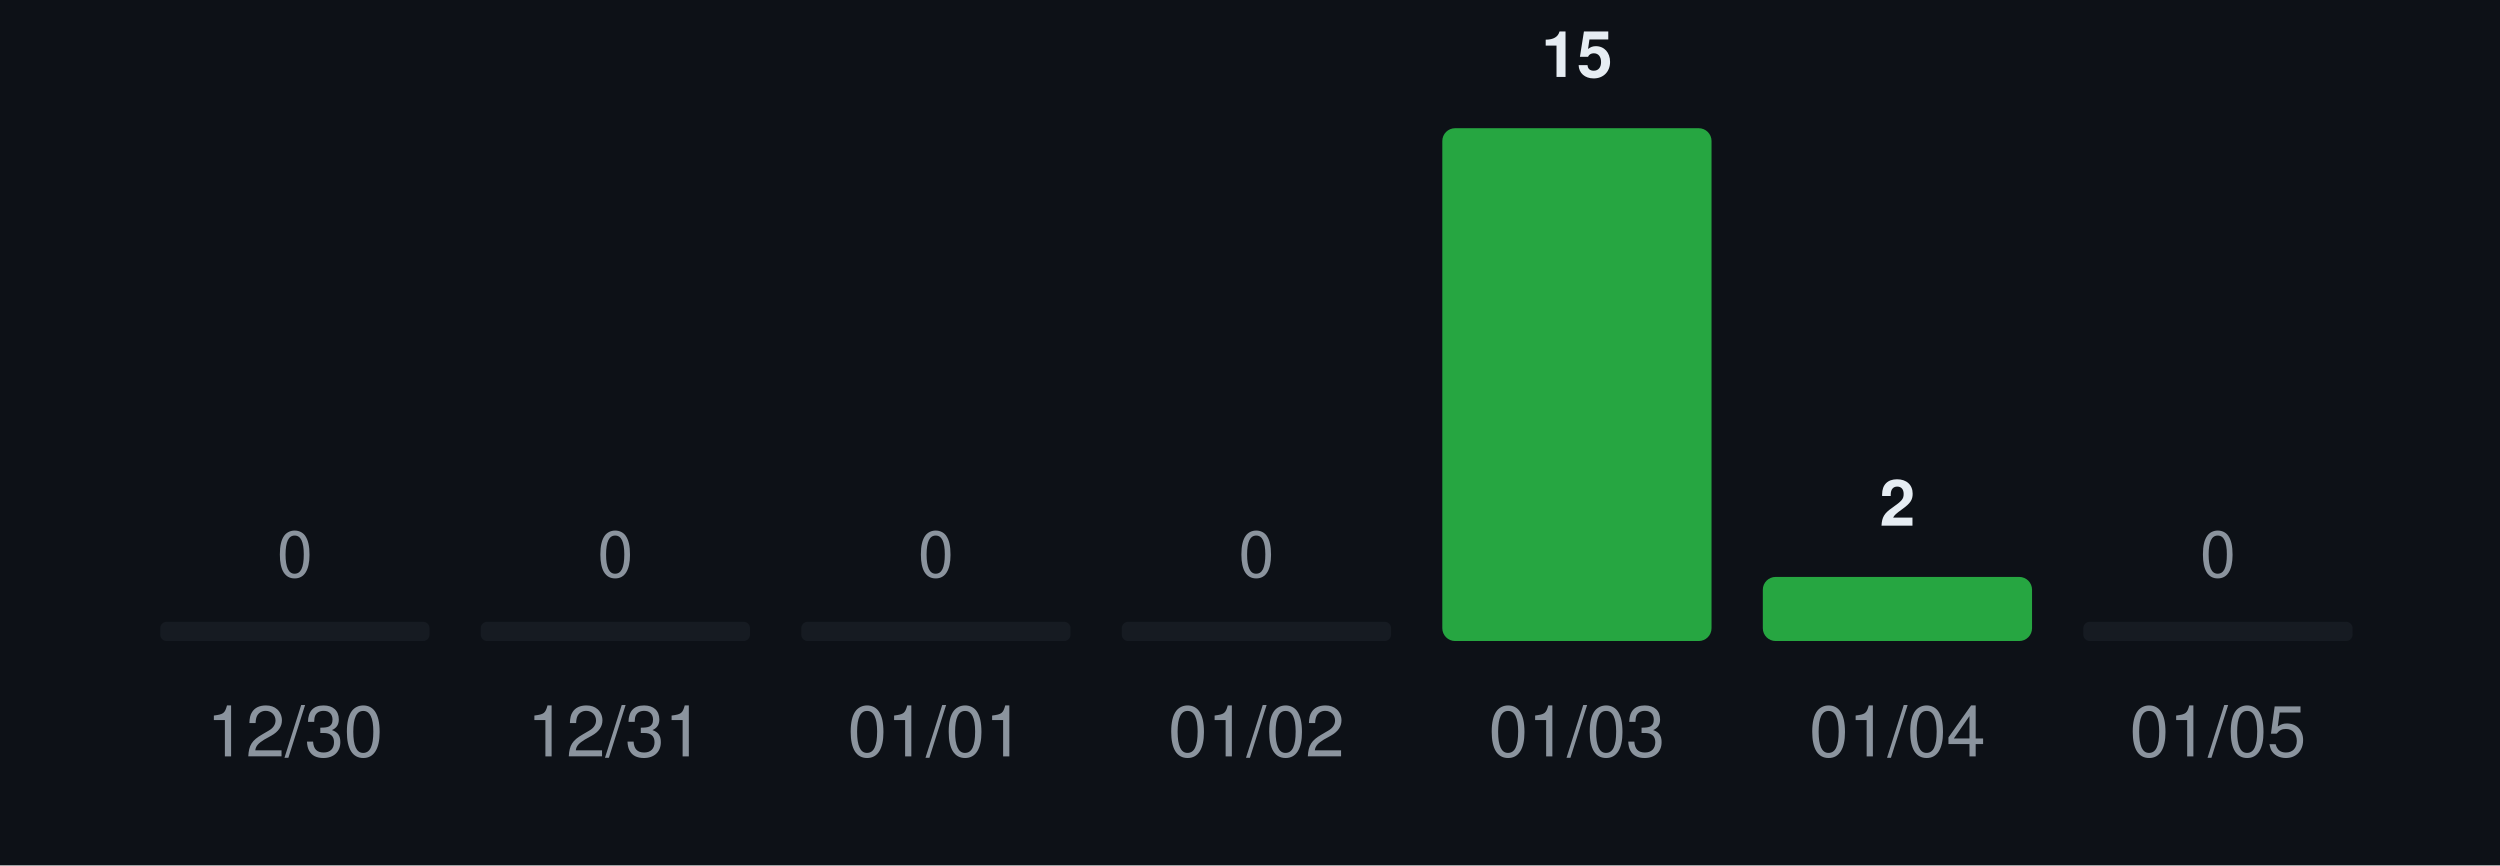
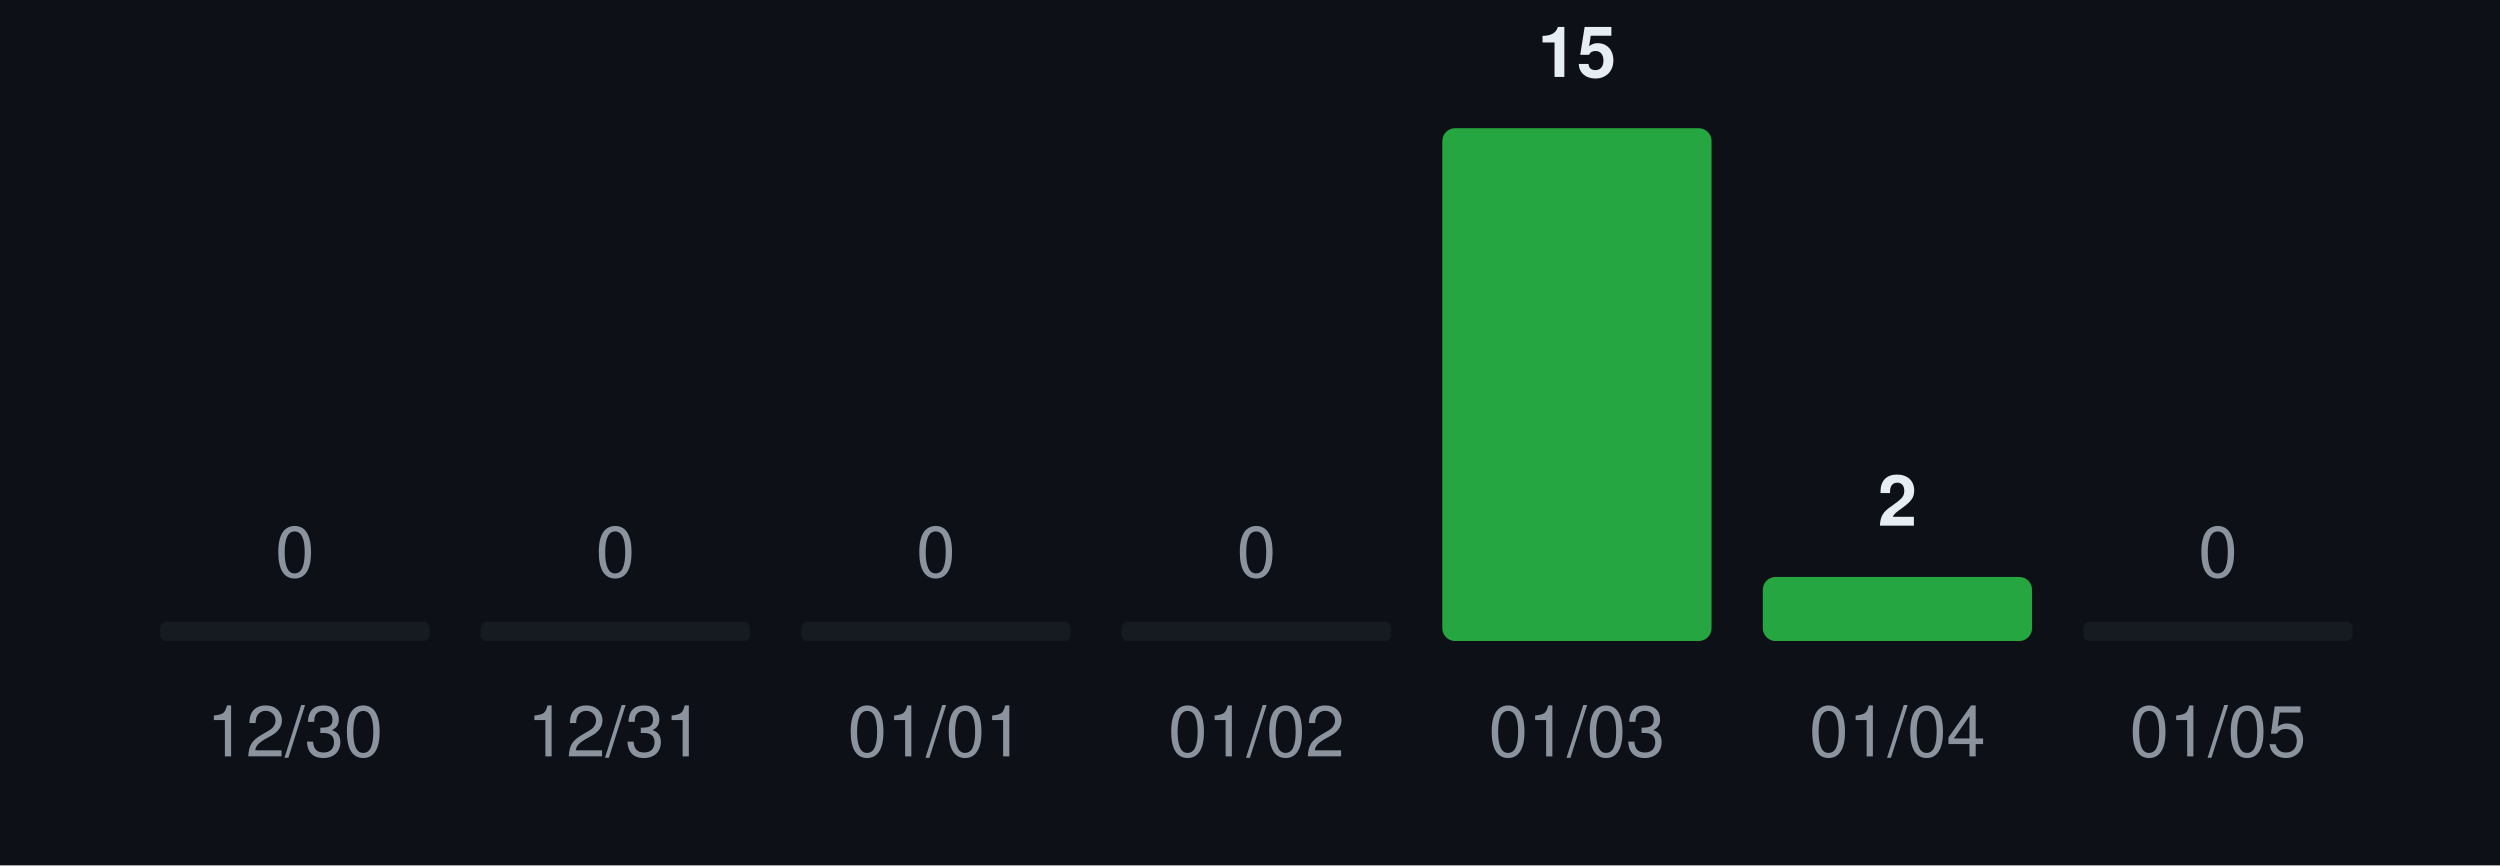
<svg xmlns="http://www.w3.org/2000/svg" width="390" height="135" viewBox="0 0 390 135">
  <rect width="390" height="135" fill="#0d1117" />
  <g transform="translate(25, 20)">
-     <text x="21.0" y="70" fill="#8b949e" font-size="10" text-anchor="middle" font-family="-apple-system, BlinkMacSystemFont, Segoe UI, Helvetica, Arial, sans-serif">0</text>
+     <text x="21.0" y="70" fill="#8b949e" font-size="11" text-anchor="middle" font-family="-apple-system, BlinkMacSystemFont, Segoe UI, Helvetica, Arial, sans-serif">0</text>
    <rect x="0" y="77" width="42" height="3" fill="#161b22" rx="1" ry="1" />
    <text x="21.0" y="98" fill="#8b949e" font-size="11" text-anchor="middle" font-family="-apple-system, BlinkMacSystemFont, Segoe UI, Helvetica, Arial, sans-serif">12/30</text>
-     <text x="71.0" y="70" fill="#8b949e" font-size="10" text-anchor="middle" font-family="-apple-system, BlinkMacSystemFont, Segoe UI, Helvetica, Arial, sans-serif">0</text>
+     <text x="71.0" y="70" fill="#8b949e" font-size="11" text-anchor="middle" font-family="-apple-system, BlinkMacSystemFont, Segoe UI, Helvetica, Arial, sans-serif">0</text>
    <rect x="50" y="77" width="42" height="3" fill="#161b22" rx="1" ry="1" />
    <text x="71.0" y="98" fill="#8b949e" font-size="11" text-anchor="middle" font-family="-apple-system, BlinkMacSystemFont, Segoe UI, Helvetica, Arial, sans-serif">12/31</text>
-     <text x="121.0" y="70" fill="#8b949e" font-size="10" text-anchor="middle" font-family="-apple-system, BlinkMacSystemFont, Segoe UI, Helvetica, Arial, sans-serif">0</text>
+     <text x="121.0" y="70" fill="#8b949e" font-size="11" text-anchor="middle" font-family="-apple-system, BlinkMacSystemFont, Segoe UI, Helvetica, Arial, sans-serif">0</text>
    <rect x="100" y="77" width="42" height="3" fill="#161b22" rx="1" ry="1" />
    <text x="121.0" y="98" fill="#8b949e" font-size="11" text-anchor="middle" font-family="-apple-system, BlinkMacSystemFont, Segoe UI, Helvetica, Arial, sans-serif">01/01</text>
-     <text x="171.0" y="70" fill="#8b949e" font-size="10" text-anchor="middle" font-family="-apple-system, BlinkMacSystemFont, Segoe UI, Helvetica, Arial, sans-serif">0</text>
+     <text x="171.0" y="70" fill="#8b949e" font-size="11" text-anchor="middle" font-family="-apple-system, BlinkMacSystemFont, Segoe UI, Helvetica, Arial, sans-serif">0</text>
    <rect x="150" y="77" width="42" height="3" fill="#161b22" rx="1" ry="1" />
    <text x="171.0" y="98" fill="#8b949e" font-size="11" text-anchor="middle" font-family="-apple-system, BlinkMacSystemFont, Segoe UI, Helvetica, Arial, sans-serif">01/02</text>
-     <text x="221.0" y="-8" fill="#e6edf3" font-size="10" text-anchor="middle" font-family="-apple-system, BlinkMacSystemFont, Segoe UI, Helvetica, Arial, sans-serif" font-weight="600">15</text>
+     <text x="221.0" y="-8" fill="#e6edf3" font-size="11" text-anchor="middle" font-family="-apple-system, BlinkMacSystemFont, Segoe UI, Helvetica, Arial, sans-serif" font-weight="600">15</text>
    <rect x="200" y="0" width="42" height="80" fill="#26a641" rx="2" ry="2" />
    <text x="221.0" y="98" fill="#8b949e" font-size="11" text-anchor="middle" font-family="-apple-system, BlinkMacSystemFont, Segoe UI, Helvetica, Arial, sans-serif">01/03</text>
-     <text x="271.0" y="62" fill="#e6edf3" font-size="10" text-anchor="middle" font-family="-apple-system, BlinkMacSystemFont, Segoe UI, Helvetica, Arial, sans-serif" font-weight="600">2</text>
+     <text x="271.0" y="62" fill="#e6edf3" font-size="11" text-anchor="middle" font-family="-apple-system, BlinkMacSystemFont, Segoe UI, Helvetica, Arial, sans-serif" font-weight="600">2</text>
    <rect x="250" y="70" width="42" height="10" fill="#26a641" rx="2" ry="2" />
    <text x="271.0" y="98" fill="#8b949e" font-size="11" text-anchor="middle" font-family="-apple-system, BlinkMacSystemFont, Segoe UI, Helvetica, Arial, sans-serif">01/04</text>
-     <text x="321.0" y="70" fill="#8b949e" font-size="10" text-anchor="middle" font-family="-apple-system, BlinkMacSystemFont, Segoe UI, Helvetica, Arial, sans-serif">0</text>
+     <text x="321.0" y="70" fill="#8b949e" font-size="11" text-anchor="middle" font-family="-apple-system, BlinkMacSystemFont, Segoe UI, Helvetica, Arial, sans-serif">0</text>
    <rect x="300" y="77" width="42" height="3" fill="#161b22" rx="1" ry="1" />
    <text x="321.0" y="98" fill="#8b949e" font-size="11" text-anchor="middle" font-family="-apple-system, BlinkMacSystemFont, Segoe UI, Helvetica, Arial, sans-serif">01/05</text>
  </g>
</svg>
